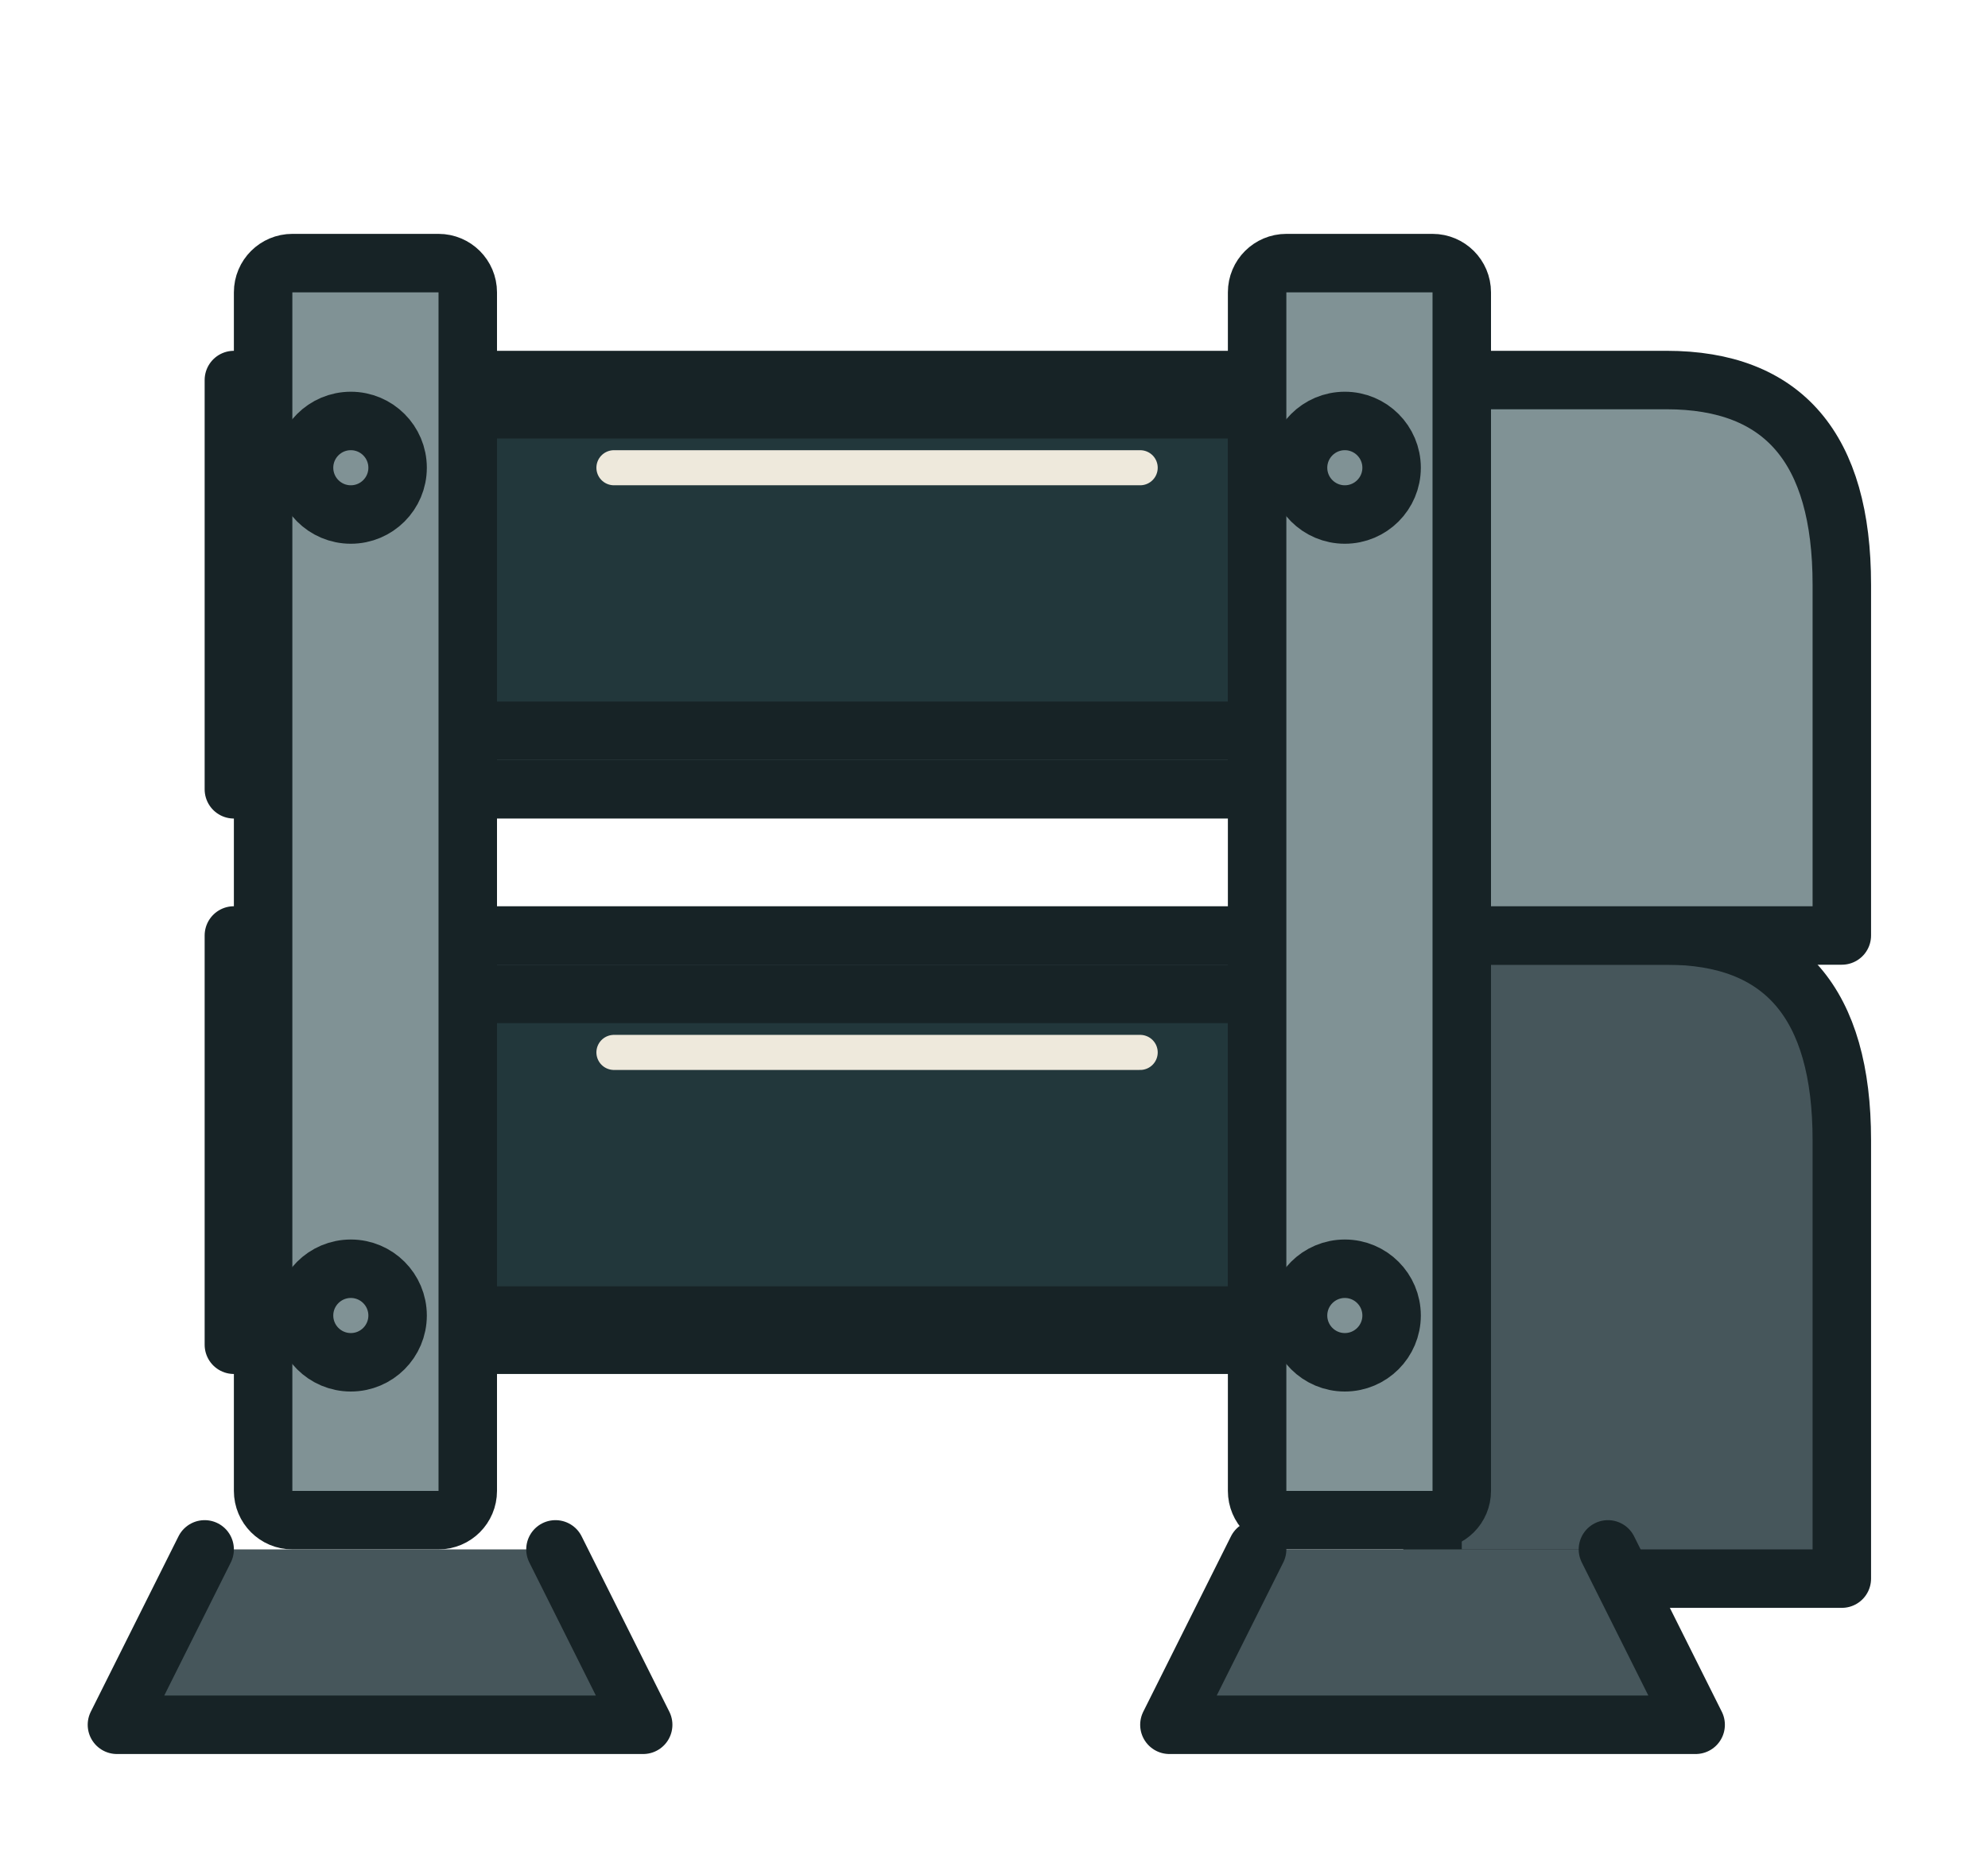
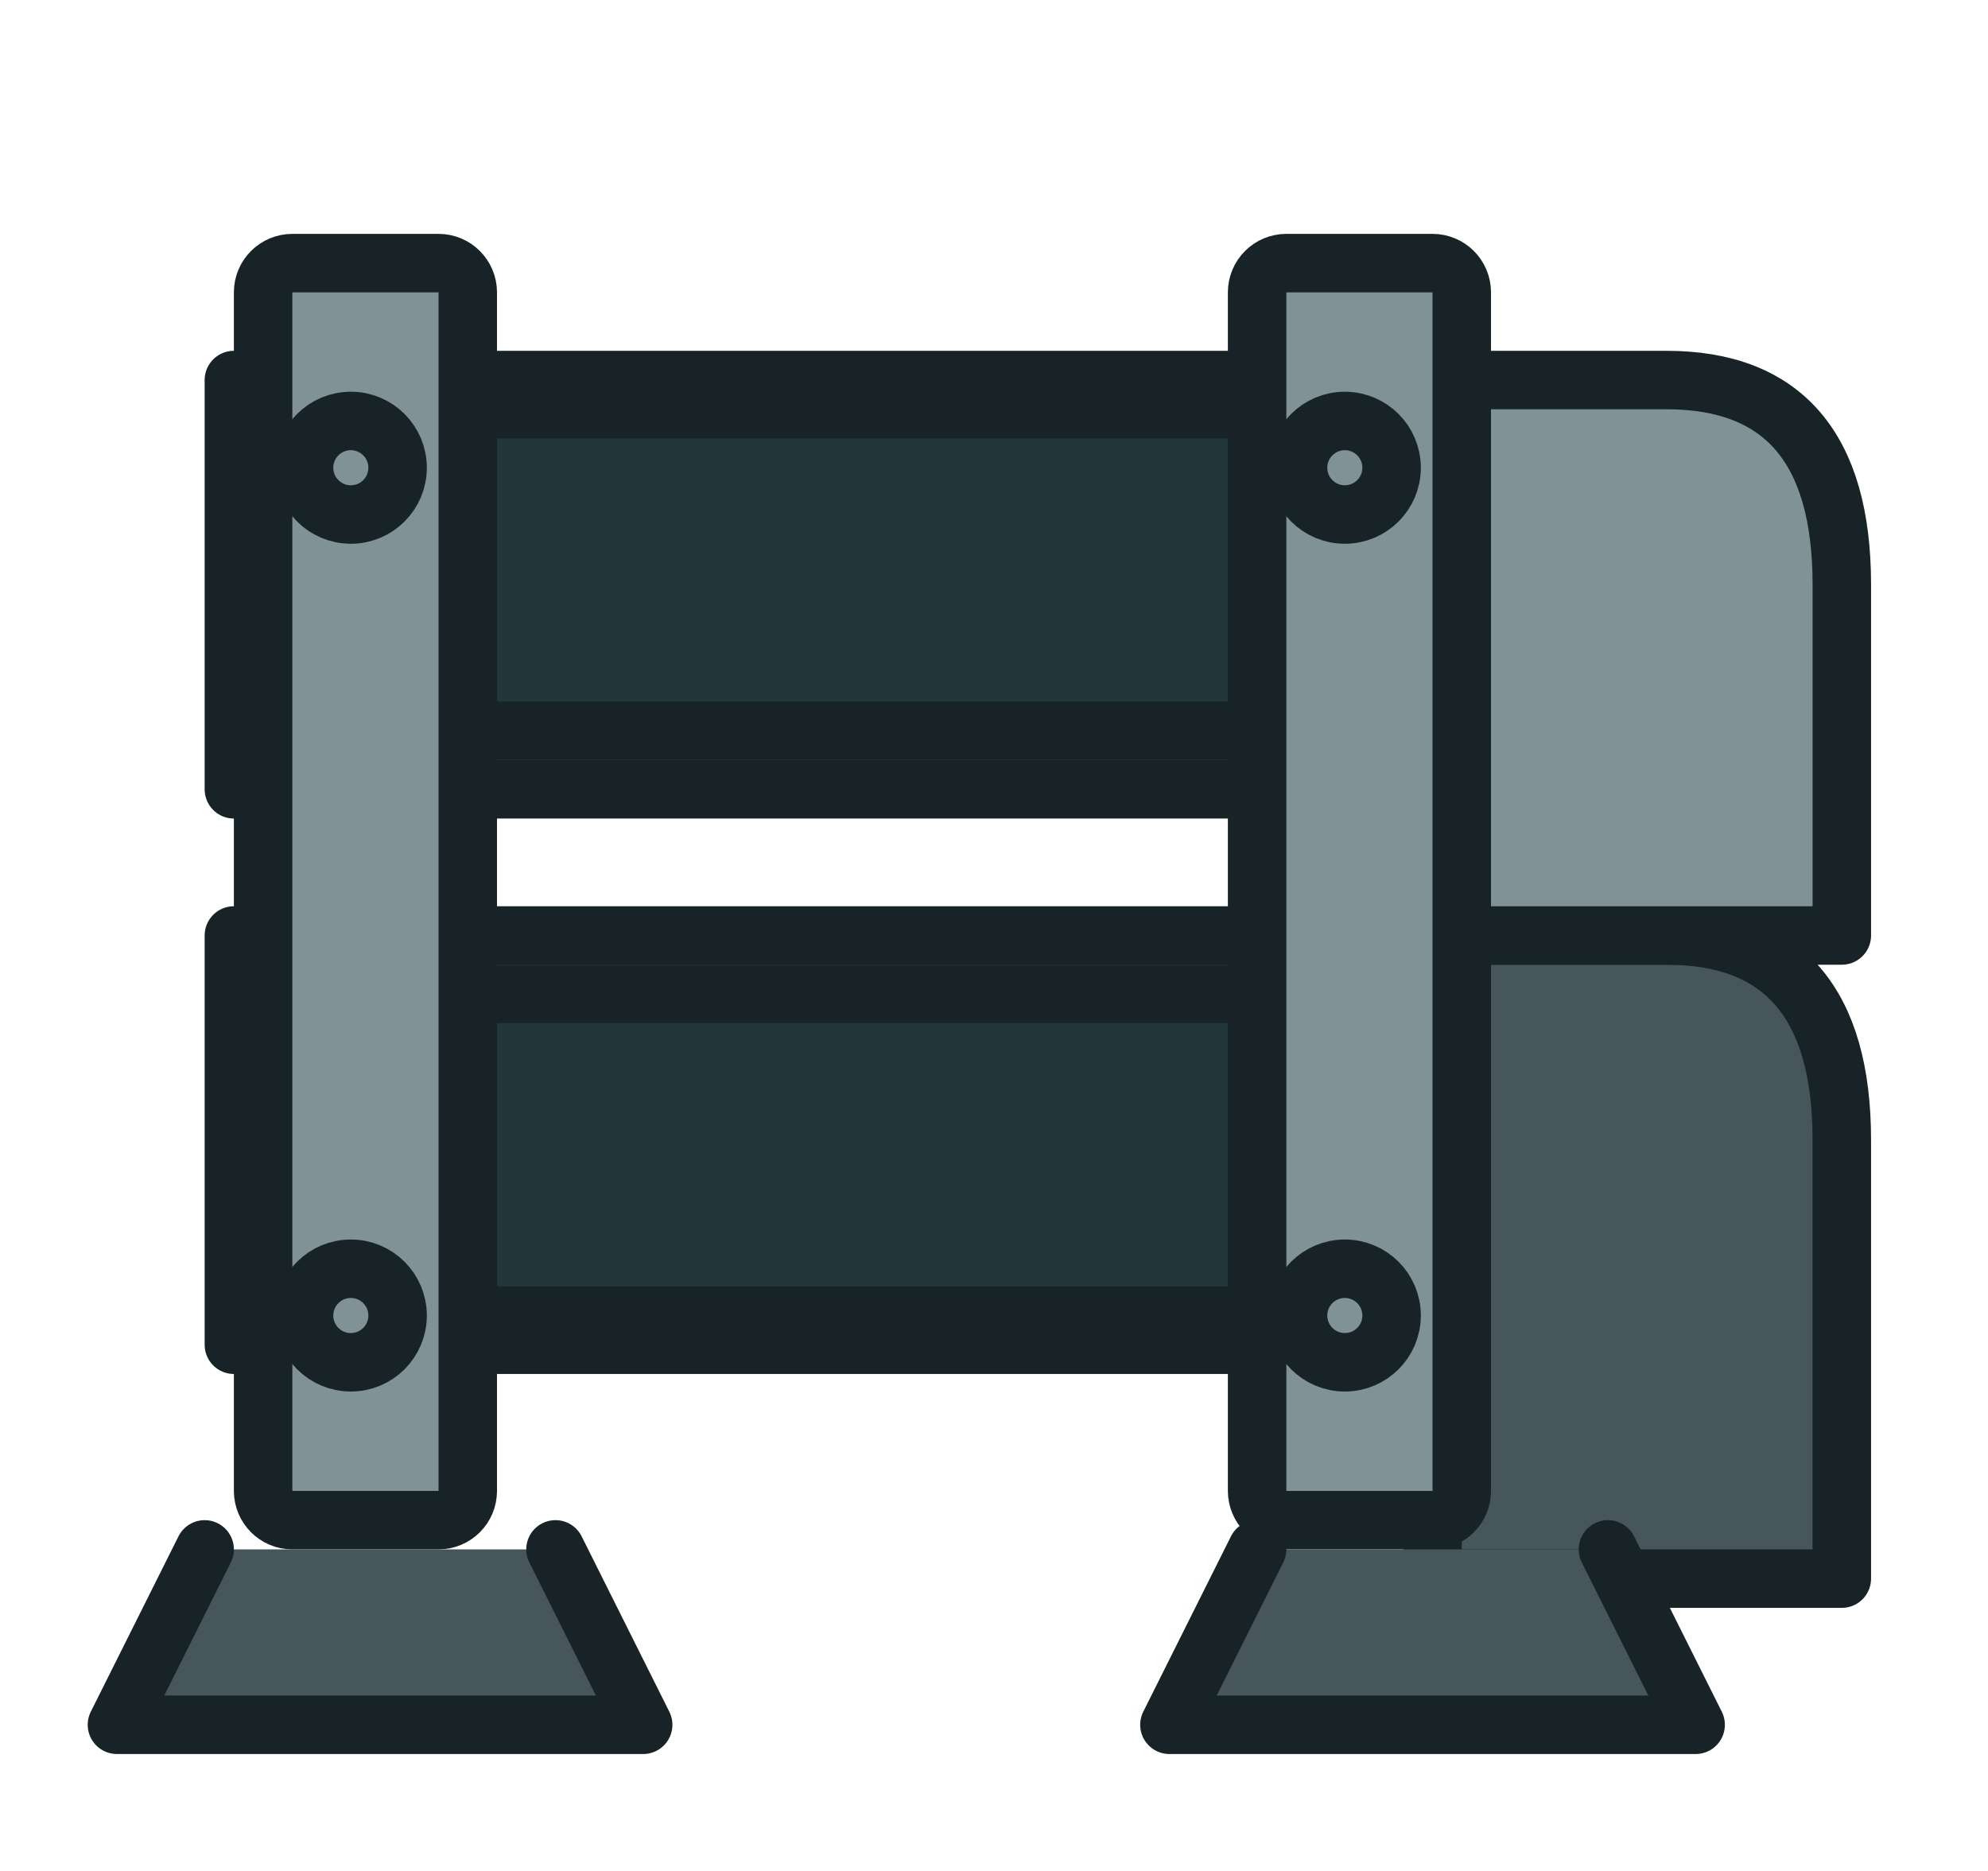
<svg xmlns="http://www.w3.org/2000/svg" width="68" height="64" viewBox="0 0 68 64">
  <g stroke-linejoin="round" stroke-linecap="round">
    <path d="M8 32H57Q63 32 63 39V54H49V46H8Z" fill="#46565b" stroke="#172326" stroke-width="2" />
    <path d="M8 13H57Q63 13 63 20V32H49V27H8Z" fill="#809295" stroke="#172326" stroke-width="2" />
    <rect x="15" y="14" width="28" height="11" rx="1" fill="#22373b" stroke="#172326" stroke-width="2" />
    <rect x="15" y="34" width="28" height="11" rx="1" fill="#22373b" stroke="#172326" stroke-width="2" />
    <rect x="9" y="9" width="7" height="43" rx="1" fill="#809295" stroke="#172326" stroke-width="2" />
    <circle cx="12" cy="16" r="1.6" fill="#809295" stroke="#172326" stroke-width="2" />
    <circle cx="12" cy="45" r="1.6" fill="#809295" stroke="#172326" stroke-width="2" />
    <rect x="43" y="9" width="7" height="43" rx="1" fill="#809295" stroke="#172326" stroke-width="2" />
    <circle cx="46" cy="16" r="1.6" fill="#809295" stroke="#172326" stroke-width="2" />
    <circle cx="46" cy="45" r="1.6" fill="#809295" stroke="#172326" stroke-width="2" />
    <path d="M7 53L4 59H22L19 53M43 53L40 59H58L55 53" fill="#46565b" stroke="#172326" stroke-width="2" />
-     <path d="M21 16H39M21 36H39" fill="none" stroke="#eee9dc" stroke-width="1.2" />
  </g>
</svg>
